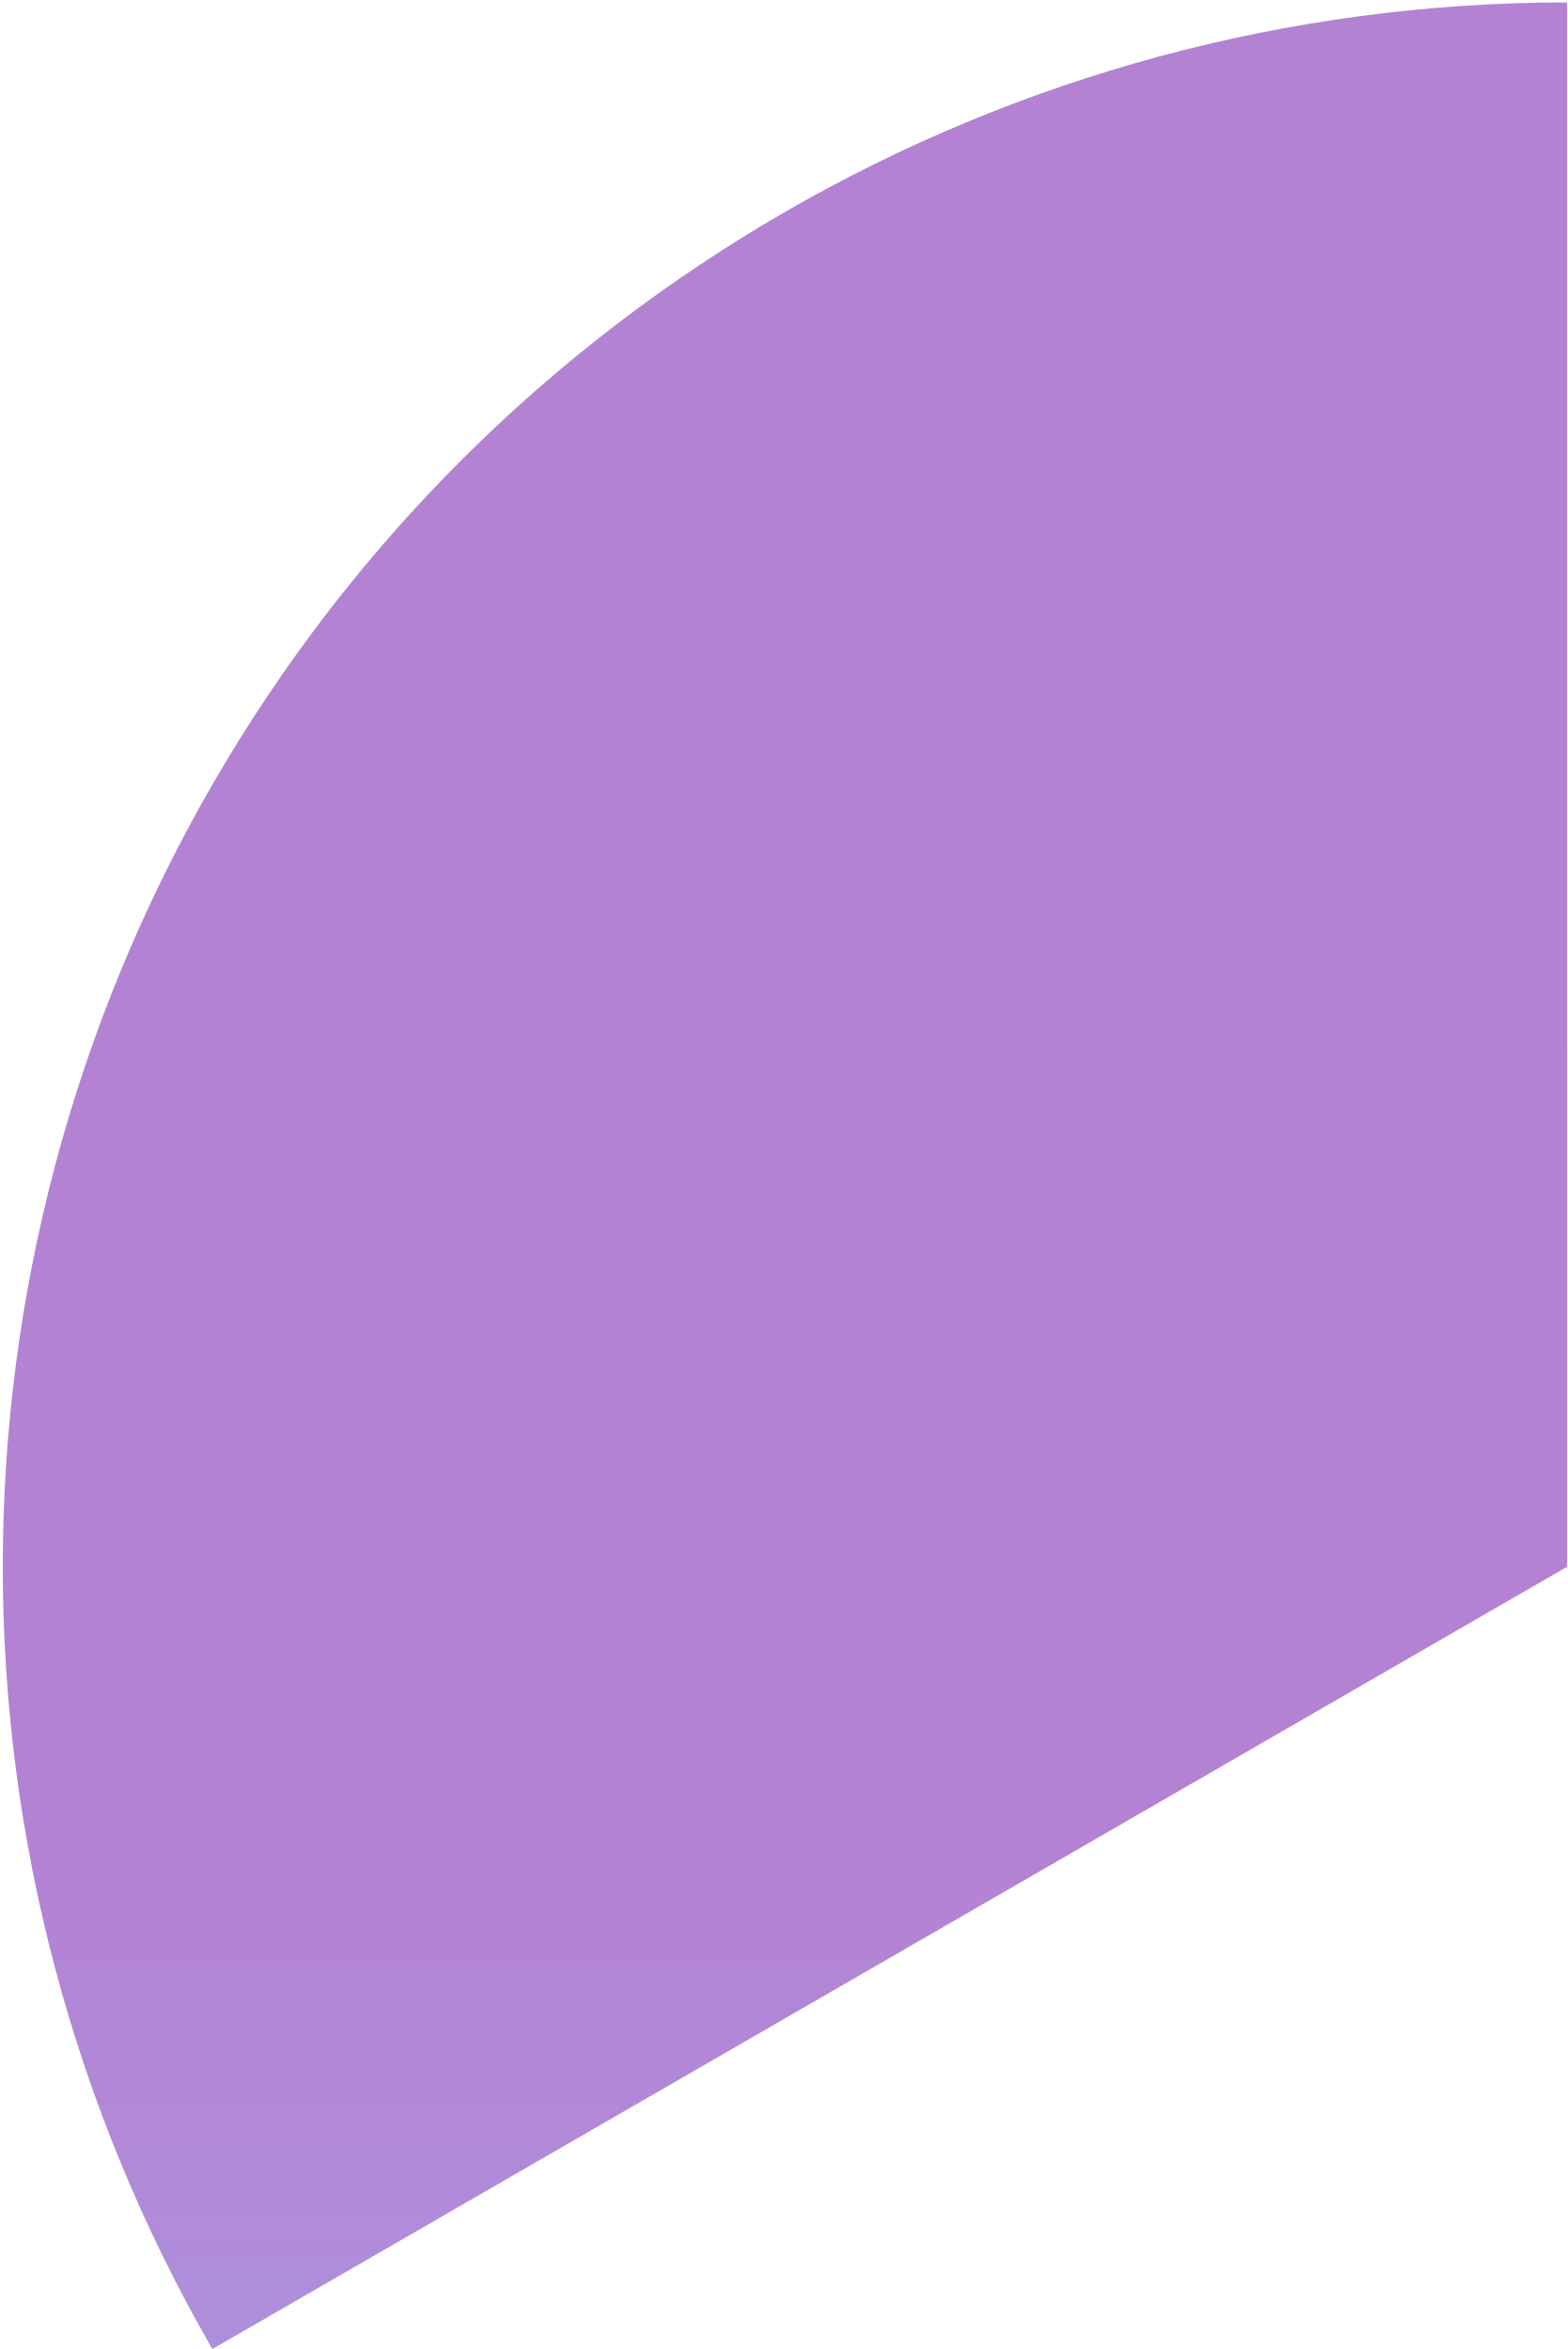
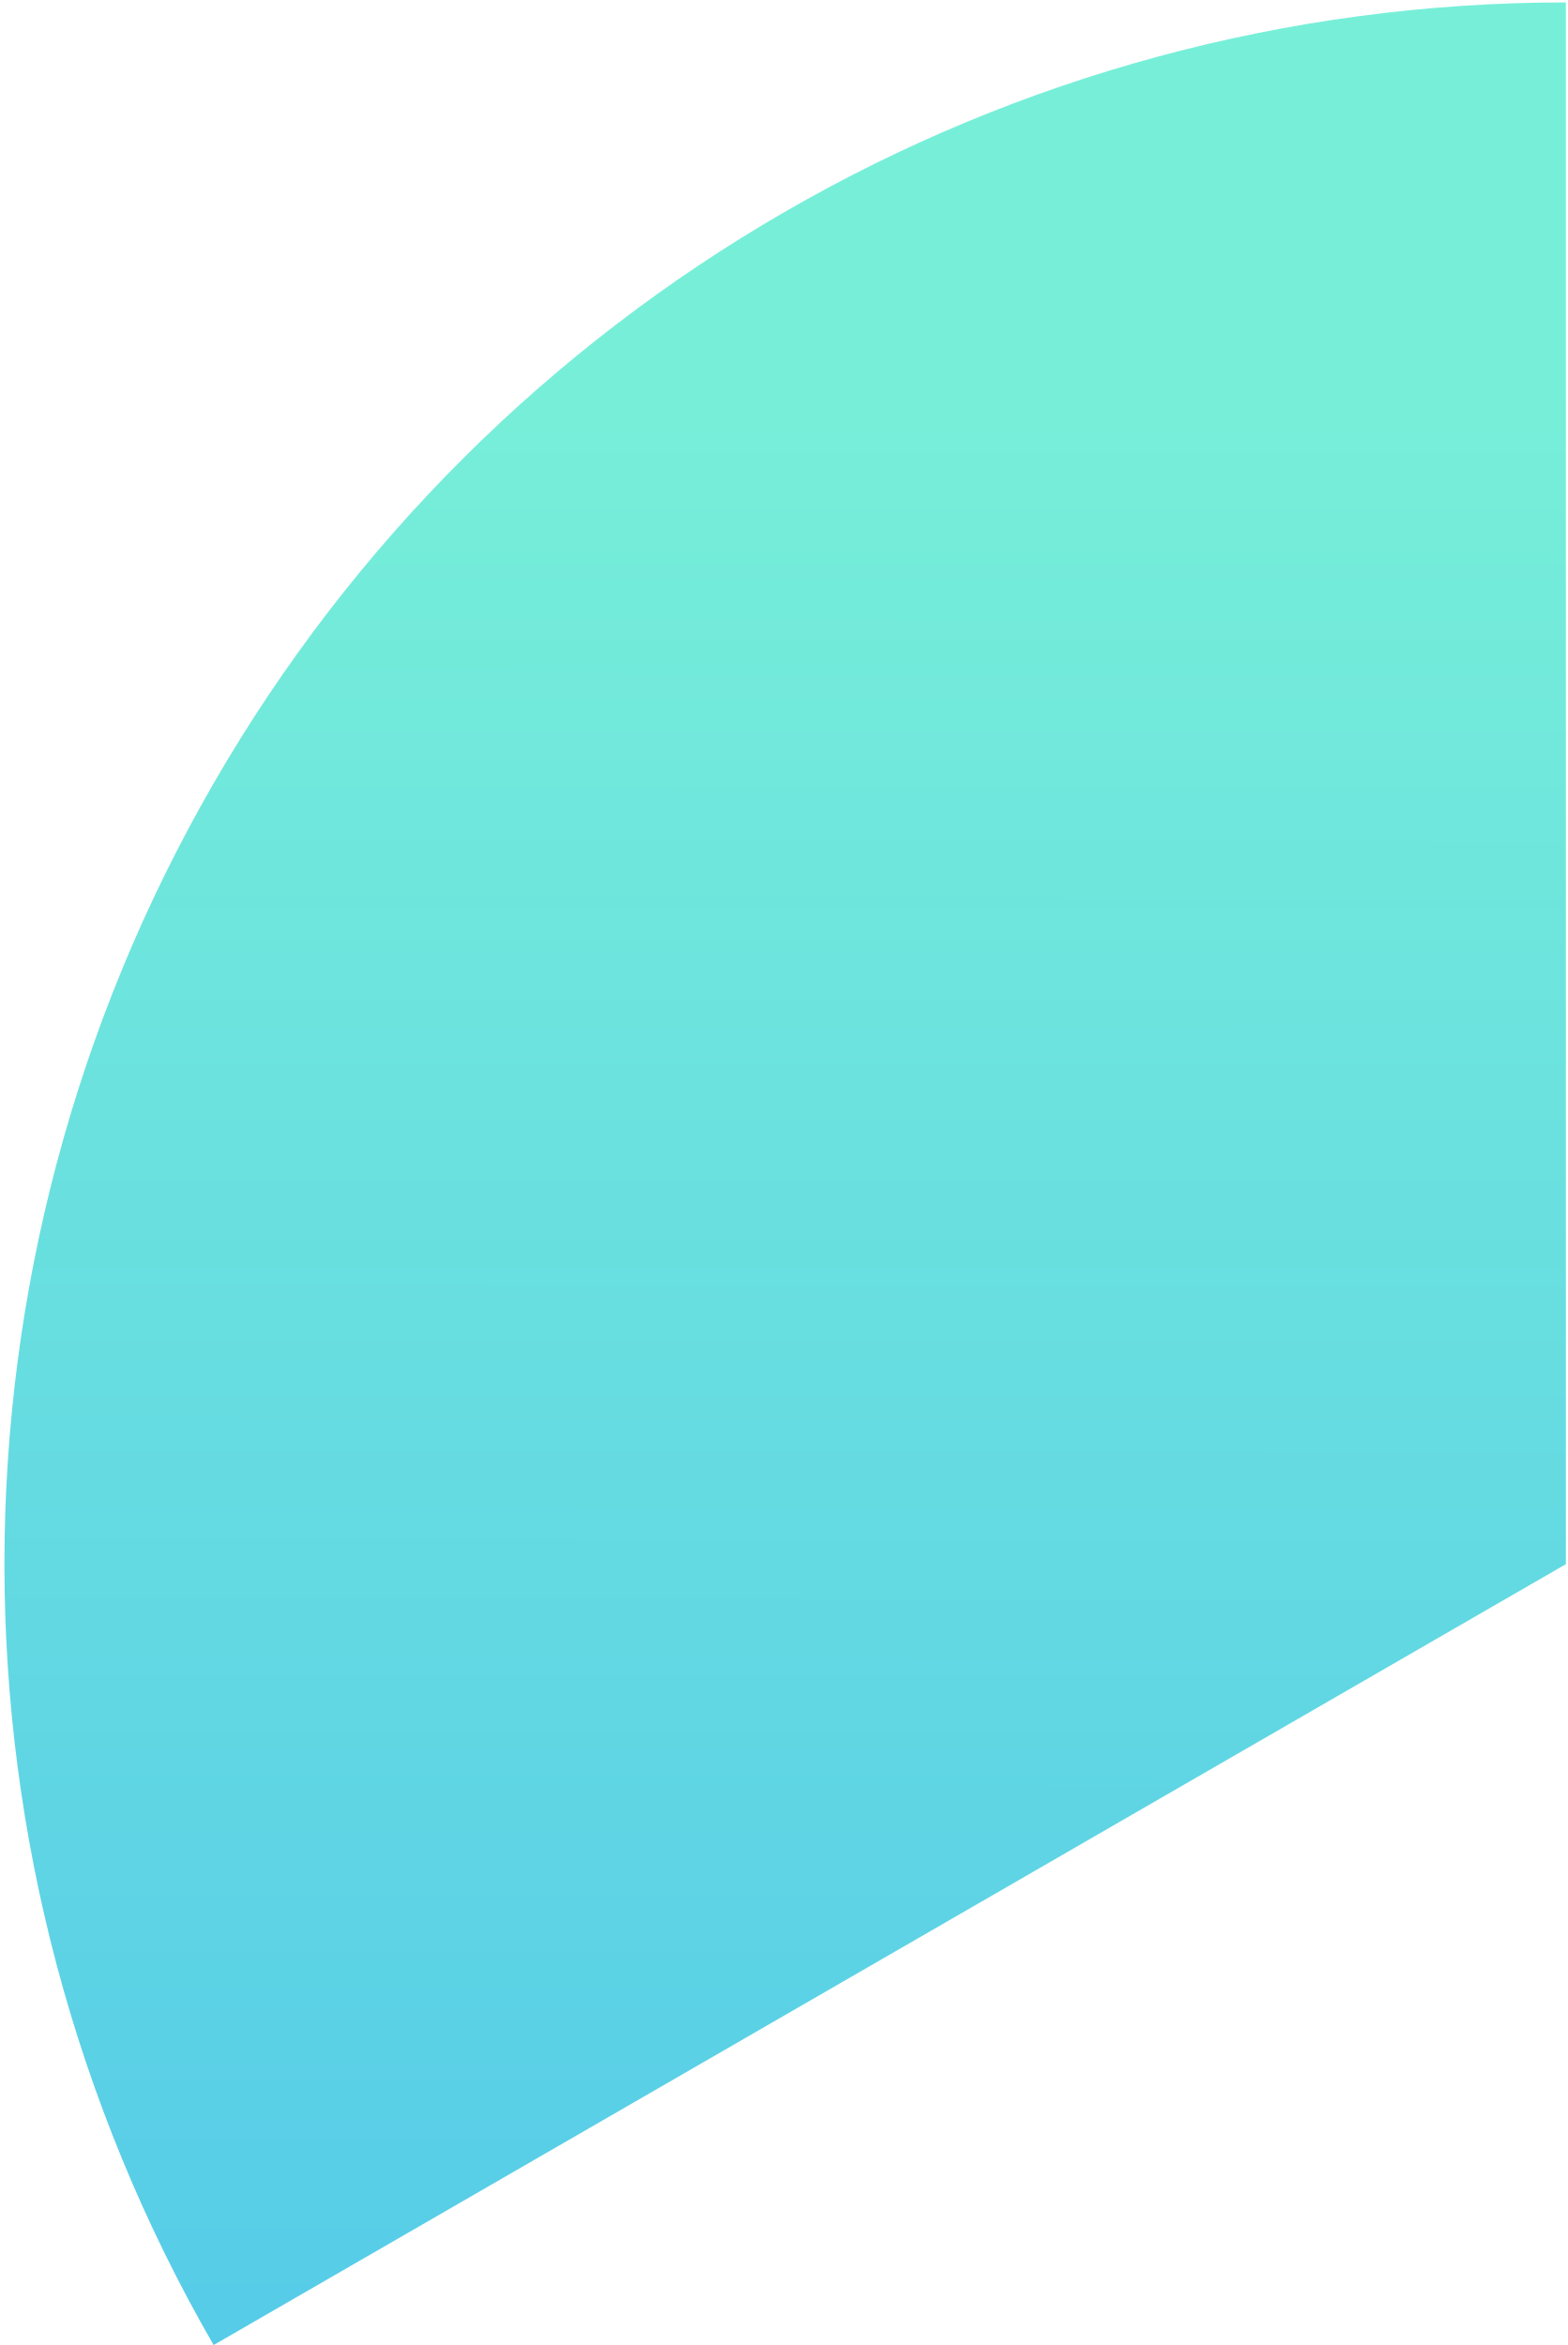
- <svg xmlns="http://www.w3.org/2000/svg" xmlns:ns1="https://sketch.io/dtd/" version="1.1" style="" ns1:metadata="eyJ0aXRsZSI6Ijg2MTA1ODlkLTA5YjAtNDczZi04MmUyLTczYTcwZTM5ZTljYyIsImRlc2NyaXB0aW9uIjoiTWFkZSB3aXRoIFNrZXRjaHBhZCAtIGh0dHBzOi8vc2tldGNoLmlvL3NrZXRjaHBhZCIsIm1ldGFkYXRhIjp7fSwiY2xpcFBhdGgiOnsiZW5hYmxlZCI6dHJ1ZSwic3R5bGUiOnsic3Ryb2tlU3R5bGUiOiJibGFjayIsImxpbmVXaWR0aCI6MX19LCJleHBvcnREUEkiOjcyLCJleHBvcnRGb3JtYXQiOiJwbmciLCJleHBvcnRRdWFsaXR5IjowLjk1LCJ1bml0cyI6InB4Iiwid2lkdGgiOjMxMywiaGVpZ2h0Ijo0NjksInBhZ2VzIjp7Imxlbmd0aCI6MSwiZGF0YSI6W3sid2lkdGgiOjMxMywiaGVpZ2h0Ijo0Njl9XX19" width="313" height="469" viewBox="0 0 313 469" ns1:version="5.1.316">
+ <svg xmlns="http://www.w3.org/2000/svg" xmlns:ns1="https://sketch.io/dtd/" version="1.1" style="" ns1:metadata="eyJ0aXRsZSI6Ijg2MTA1ODlkLTA5YjAtNDczZi04MmUyLTczYTcwZTM5ZTljYyIsImRlc2NyaXB0aW9uIjoiTWFkZSB3aXRoIFNrZXRjaHBhZCAtIGh0dHBzOi8vc2tldGNoLmlvL3NrZXRjaHBhZCIsIm1ldGFkYXRhIjp7fSwiY2xpcFBhdGgiOnsiZW5hYmxlZCI6dHJ1ZSwic3R5bGUiOnsic3Ryb2tlU3R5bGUiOiJibGFjayIsImxpbmVXaWR0aCI6MX19LCJleHBvcnREUEkiOjcyLCJleHBvcnRGb3JtYXQiOiJwbmciLCJleHBvcnRRdWFsaXR5IjowLjk1LCJ1bml0cyI6InB4Iiwid2lkdGgiOjMxMywiaGVpZ2h0Ijo0NjksInBhZ2VzIjp7Imxlbmd0aCI6MSwiZGF0YSI6W3sid2lkdGgiOjMxMywiaGVpZ2h0Ijo0Njl9XX19" width="315" height="471" viewBox="0 0 313 469" ns1:version="5.1.316">
  <defs>
    <linearGradient x1="581.378" y1="458.707" x2="0" y2="122.671" id="dna_3467699242" gradientUnits="userSpaceOnUse">
-       <stop offset="0.169" style="stop-color:#b482d3;" />
-       <stop offset="0.583" style="stop-color:#b482d3;" />
-       <stop offset="1" style="stop-color:#a2abf0;" />
+       <stop offset="0.169" style="stop-color:#77efd8;" />
+       <stop offset="1" style="stop-color:#45b9f1;" />
    </linearGradient>
  </defs>
  <g ns1:tool="clipart" style="mix-blend-mode: source-over;" transform="matrix(1,0,0,1,-111.1111,-215.5221)">
    <path d="M0 0 L1680 0 1680 944 0 944 z" ns1:tool="rectangle" ns1:uid="1" style=" fill-rule: nonzero; fill-opacity: 0; vector-effect: non-scaling-stroke;" />
    <path d="M290.69 290.69 L290.69 0 C394.54 0 490.51 55.4 542.43 145.34 594.36 235.28 594.36 346.09 542.43 436.03 z" ns1:tool="pie" transform="matrix(-0.537266,-0.9305721,0.9305721,-0.537266,309.6935,955.0386)" ns1:uid="2" style="fill: url(#dna_3467699242); fill-rule: nonzero; fill-opacity: 1; vector-effect: non-scaling-stroke;" />
  </g>
</svg>
